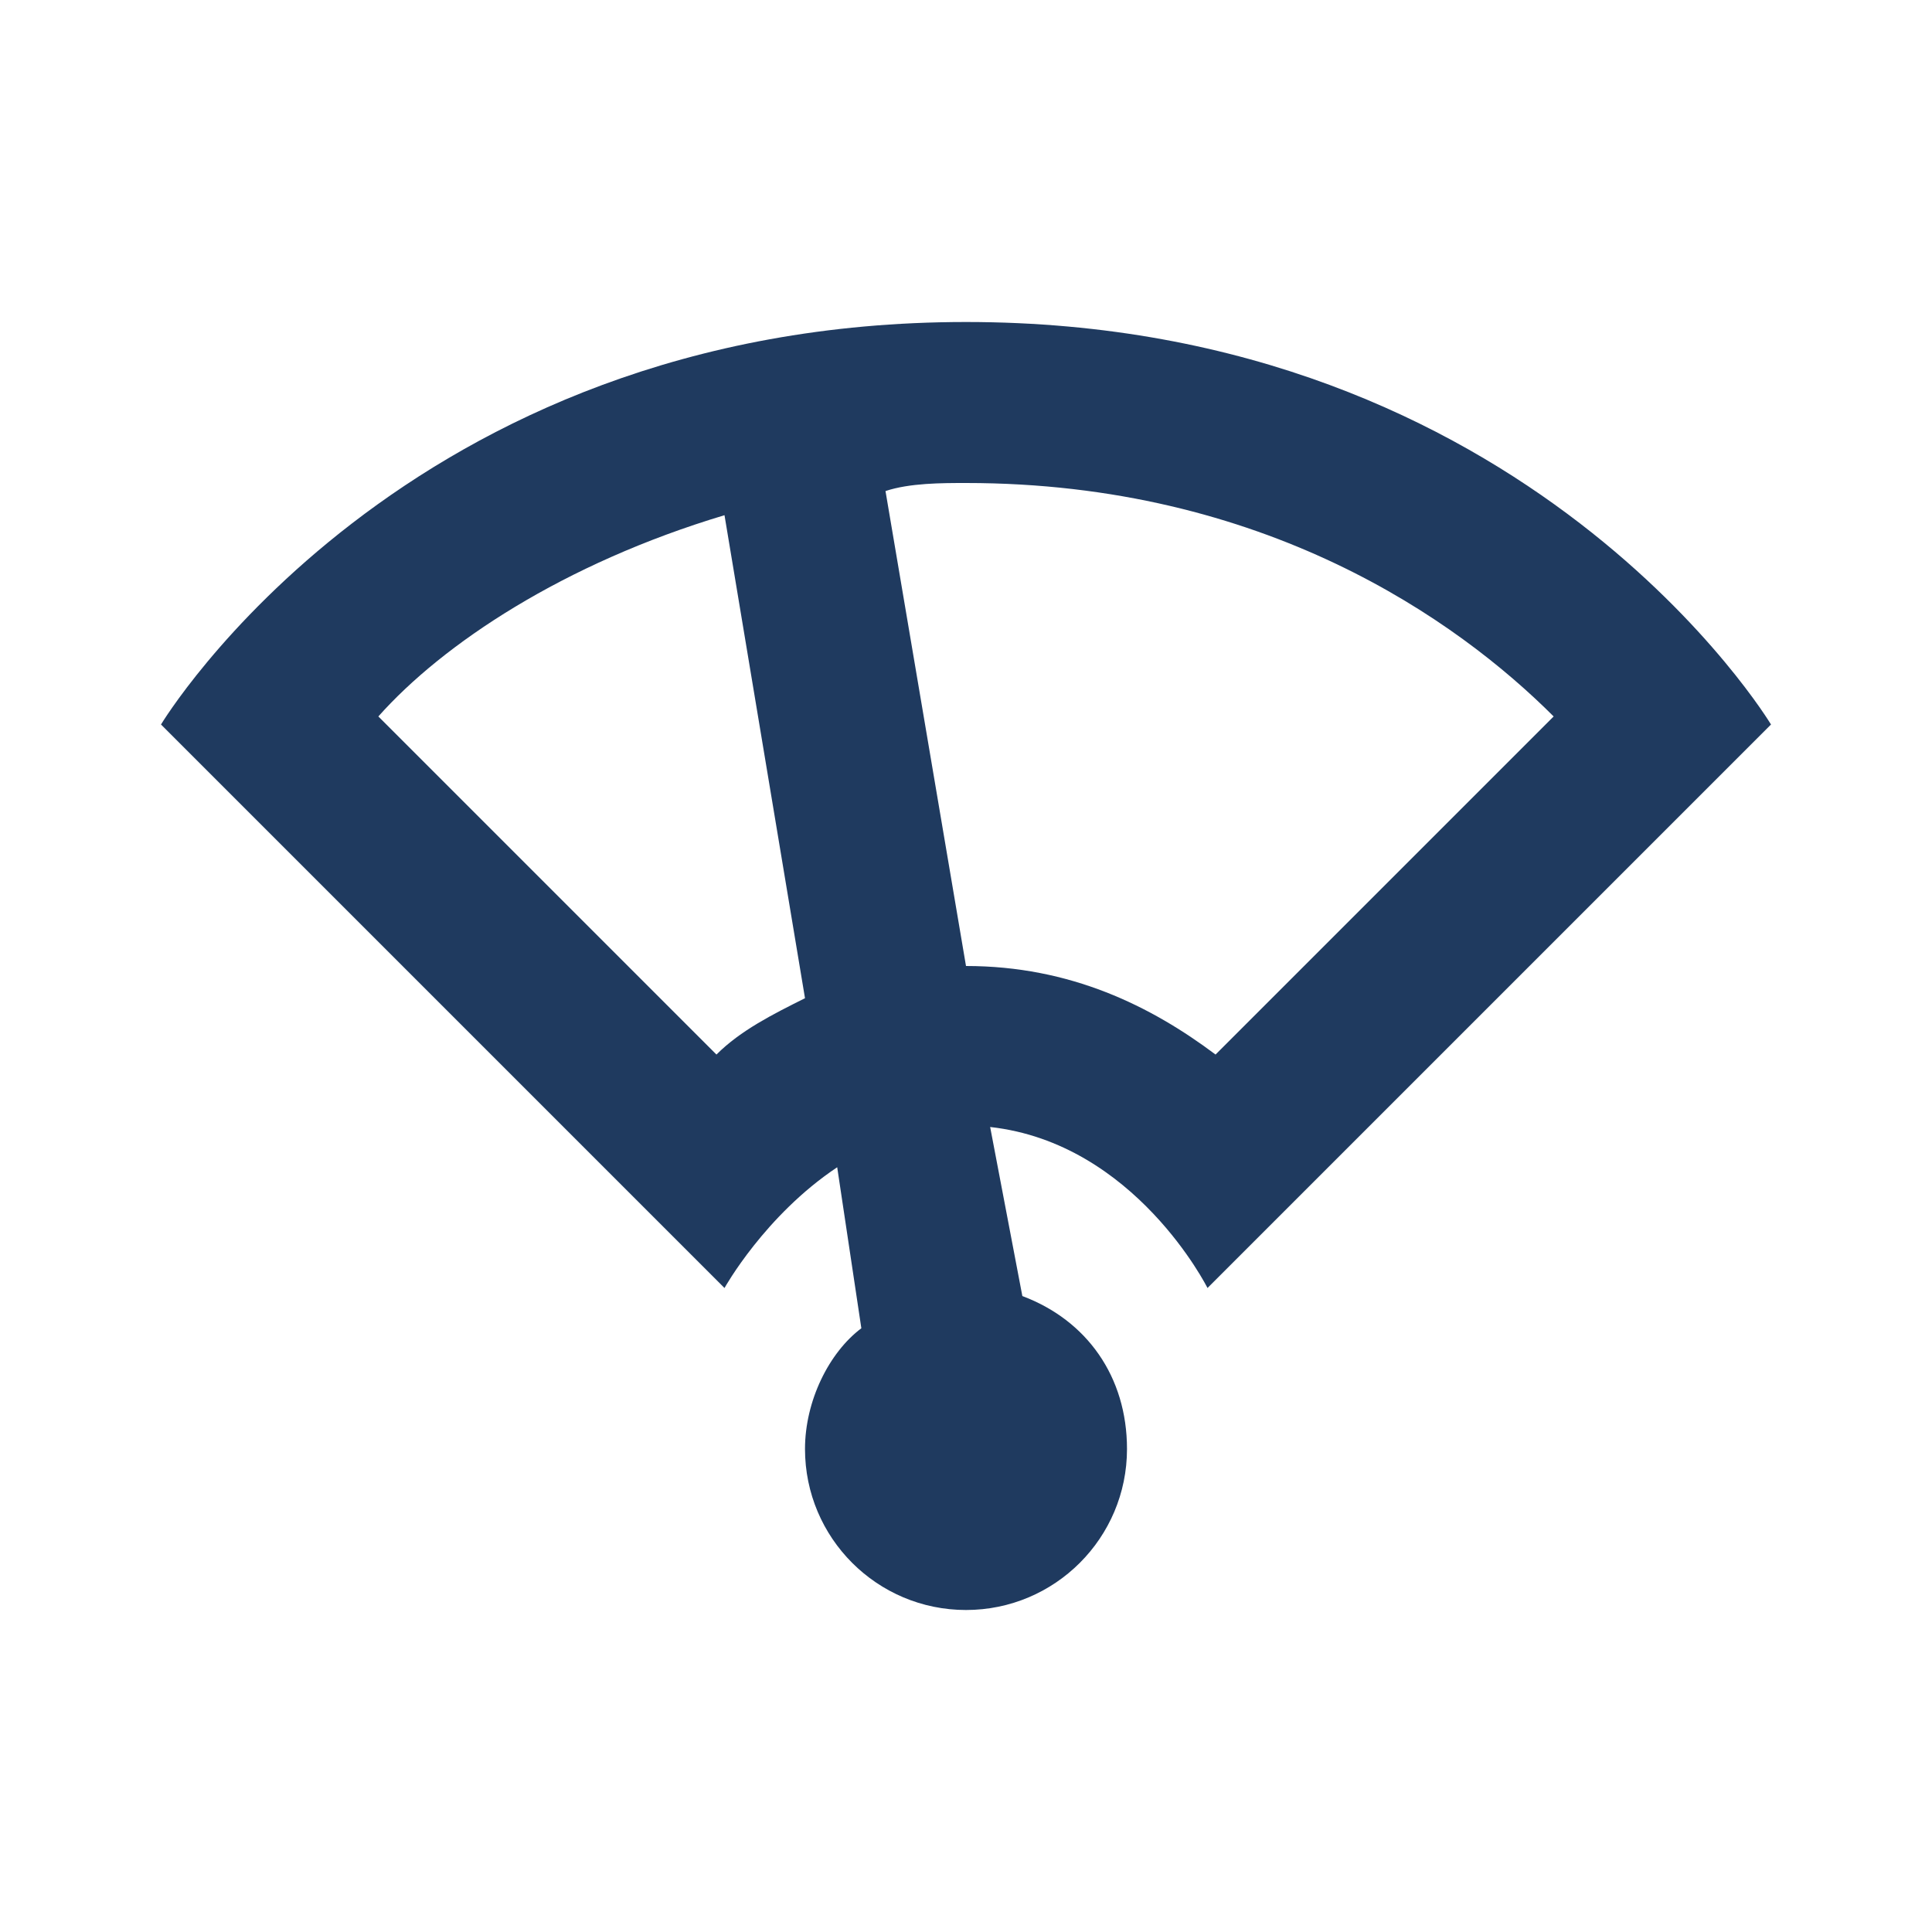
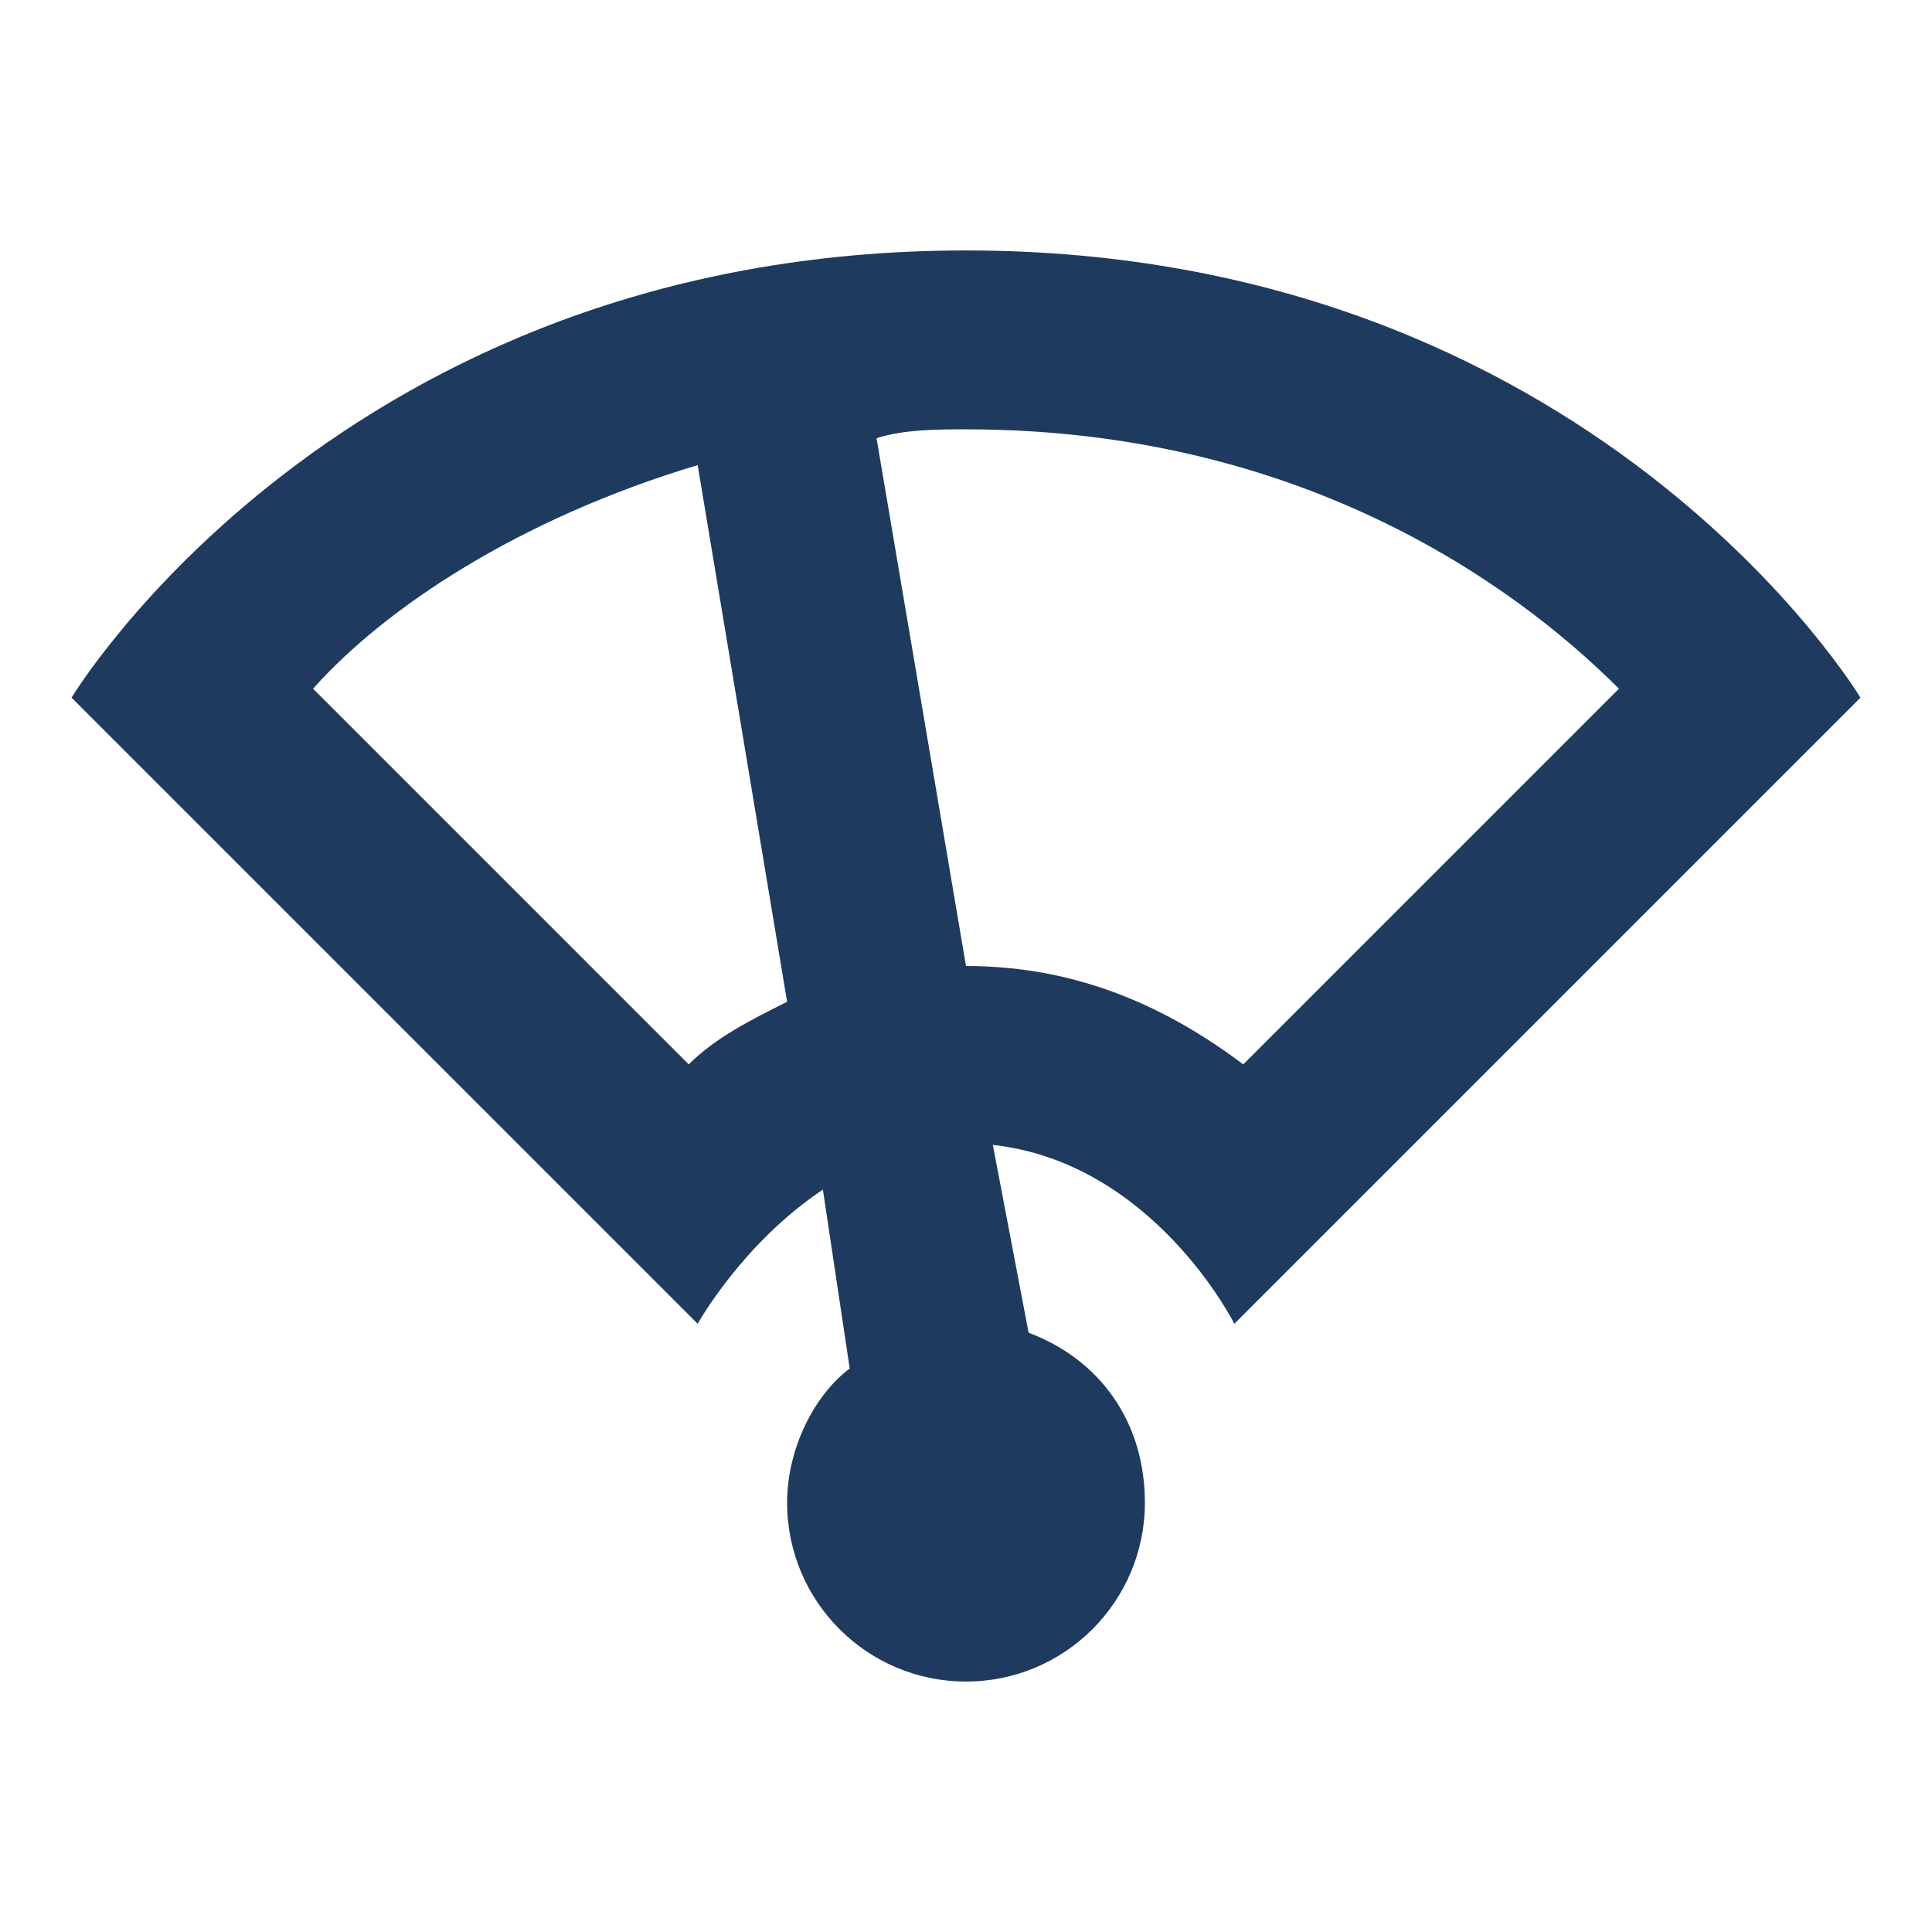
- <svg xmlns="http://www.w3.org/2000/svg" id="mdi-wiper" viewBox="0 0 24 24">
+ <svg xmlns="http://www.w3.org/2000/svg" viewBox="1.20 1.20 21.60 21.60">
  <path fill="#1F3A5F" d="M12,4C5,4 2,9 2,9L9,16C9,16 9.5,15.1 10.4,14.5L10.7,16.5C10.3,16.8 10,17.4 10,18A2,2 0 0,0 12,20A2,2 0 0,0 14,18C14,17.1 13.5,16.4 12.7,16.1L12.3,14C14.1,14.2 15,16 15,16L22,9C22,9 19,4 12,4M15.1,13.1C14.3,12.5 13.3,12 12,12L11,6.1C11.3,6 11.7,6 12,6C15.7,6 18.1,7.7 19.3,8.9L15.1,13.1M8.9,13.1L4.7,8.9C5.5,8 7,7 9,6.4L10,12.4C9.6,12.6 9.2,12.8 8.9,13.1Z" />
</svg>
